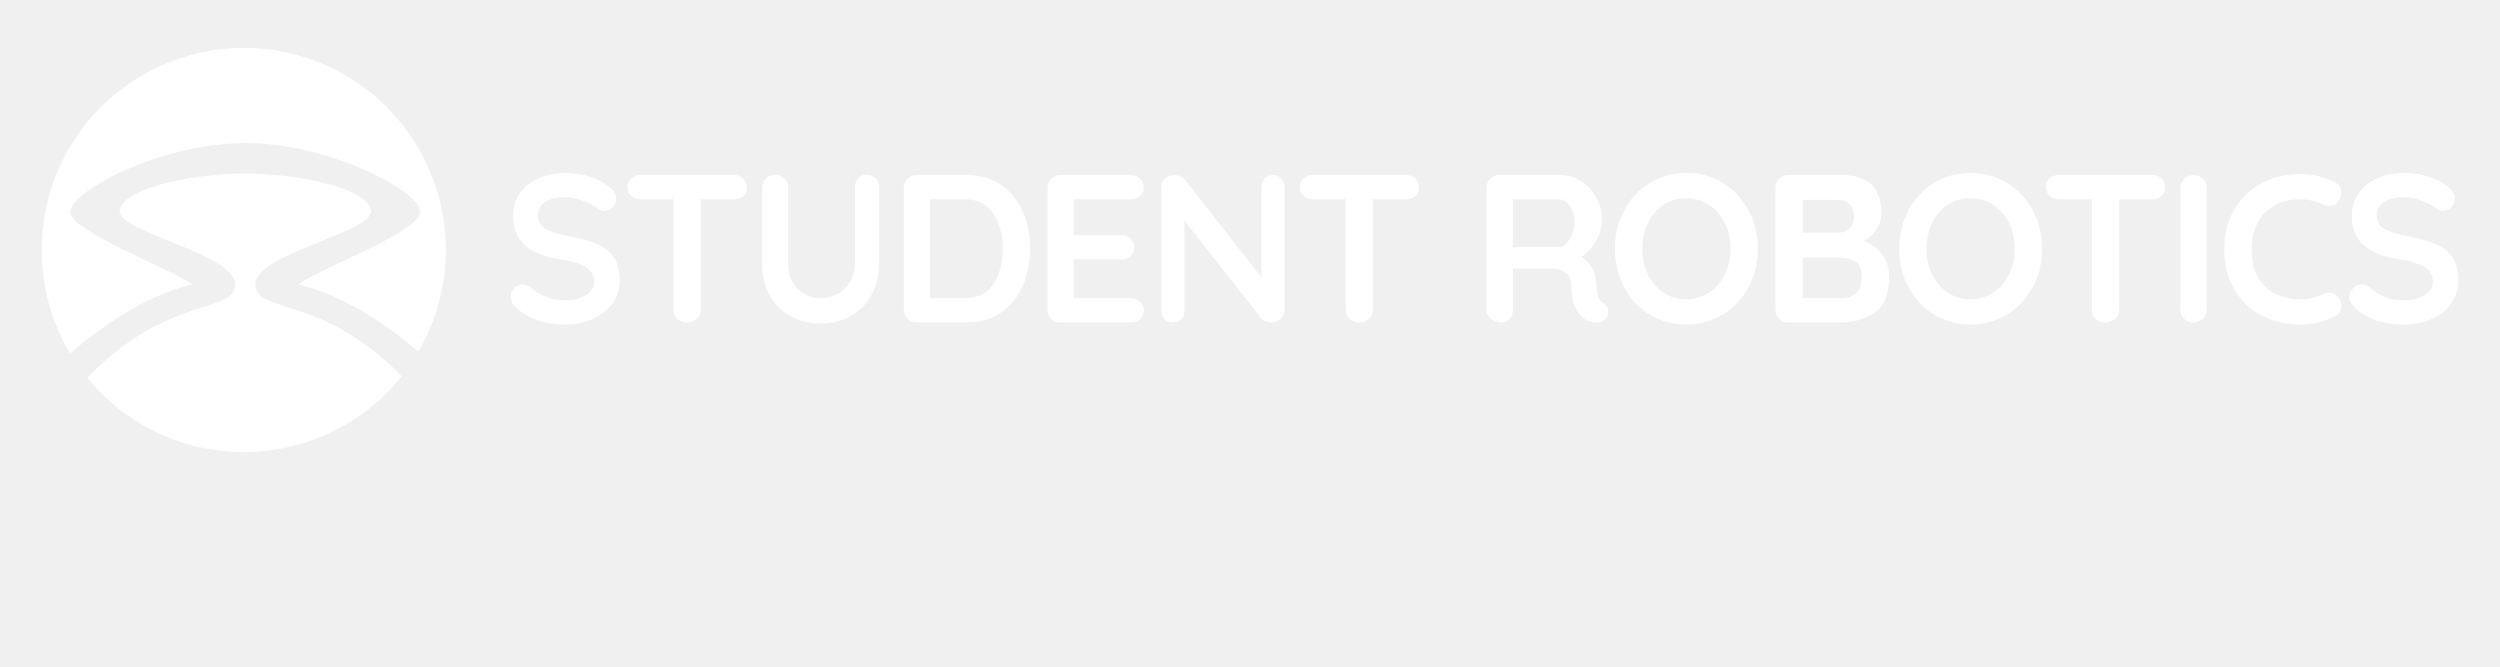
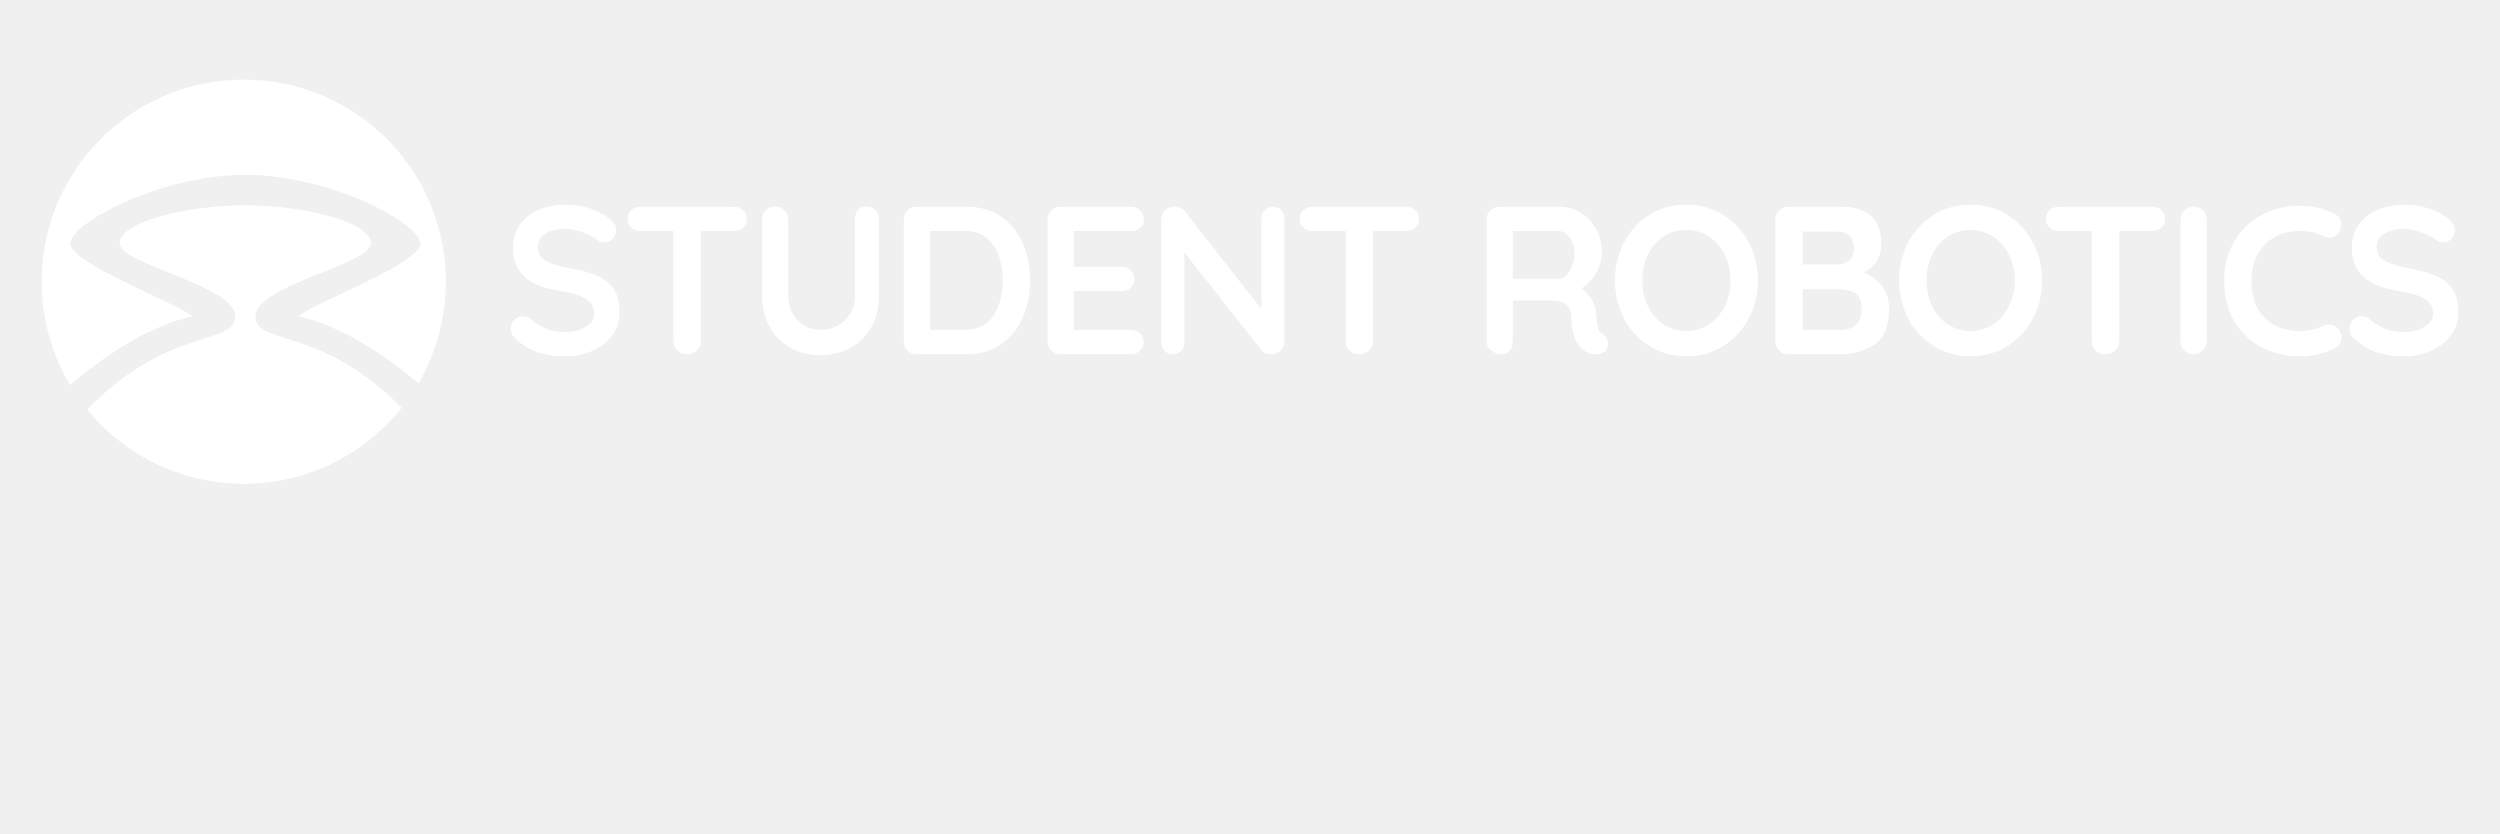
- <svg xmlns="http://www.w3.org/2000/svg" width="150cm" height="40cm" viewBox="0 0 1500 400" version="1.1" id="svg8">
+ <svg xmlns="http://www.w3.org/2000/svg" width="150cm" height="50cm" viewBox="0 0 1500 500" version="1.1" id="svg8">
  <defs id="defs2" />
-   <g id="layer1" transform="translate(0,103)">
-     <g id="Symbol-and-Text---White" style="fill:none;fill-rule:evenodd;stroke:none;stroke-width:1" transform="matrix(0.5052705,0,0,0.5052705,25.00001,-74.2649)">
+   <g id="layer1" transform="translate(0,203)">
+     <g id="Symbol-and-Text---White" style="fill:none;fill-rule:evenodd;stroke:none;stroke-width:1" transform="matrix(0.5052705,0,0,0.5052705,25.00001,-155.2278)">
      <path id="STUDENT-ROBOTICS" d="m 622,328.5 c -12,0 -22.667,-1.5 -32,-4.5 -9.333,-3 -18.083,-8.083 -26.25,-15.25 -4.5,-4 -6.75,-8.417 -6.75,-13.25 0,-3.833 1.417,-7.208 4.25,-10.125 2.833,-2.917 6.25,-4.375 10.25,-4.375 3.167,0 6,1 8.5,3 6.667,5.5 13.167,9.5 19.5,12 6.333,2.5 13.833,3.75 22.5,3.75 9.333,0 17.375,-2.083 24.125,-6.25 6.75,-4.167 10.125,-9.333 10.125,-15.5 0,-7.5 -3.333,-13.375 -10,-17.625 -6.667,-4.25 -17.25,-7.458 -31.75,-9.625 -36.5,-5.333 -54.75,-22.333 -54.75,-51 0,-10.5 2.75,-19.625 8.25,-27.375 5.5,-7.75 13,-13.667 22.5,-17.75 9.5,-4.083 20.083,-6.125 31.75,-6.125 10.5,0 20.375,1.583 29.625,4.75 9.25,3.167 16.958,7.333 23.125,12.5 4.833,3.833 7.25,8.25 7.25,13.25 0,3.833 -1.417,7.208 -4.25,10.125 -2.833,2.917 -6.167,4.375 -10,4.375 -2.5,0 -4.75,-0.75 -6.75,-2.25 -4.333,-3.5 -10.375,-6.708 -18.125,-9.625 -7.75,-2.917 -14.708,-4.375 -20.875,-4.375 -10.5,0 -18.625,1.958 -24.375,5.875 -5.75,3.917 -8.625,9.042 -8.625,15.375 0,7.167 2.958,12.583 8.875,16.25 5.917,3.667 15.208,6.667 27.875,9 14.333,2.5 25.792,5.708 34.375,9.625 8.583,3.917 15.042,9.25 19.375,16 4.333,6.75 6.5,15.708 6.5,26.875 0,10.5 -2.958,19.708 -8.875,27.625 -5.917,7.917 -13.792,14 -23.625,18.25 -9.833,4.25 -20.417,6.375 -31.75,6.375 z M 822,151 c 4.5,0 8.167,1.333 11,4 2.833,2.667 4.25,6.167 4.25,10.5 0,4.333 -1.417,7.792 -4.25,10.375 -2.833,2.583 -6.5,3.875 -11,3.875 h -39.25 v 131 c 0,4.333 -1.583,7.958 -4.75,10.875 -3.167,2.917 -7.083,4.375 -11.75,4.375 -4.667,0 -8.5,-1.458 -11.5,-4.375 -3,-2.917 -4.5,-6.542 -4.5,-10.875 v -131 H 711 c -4.5,0 -8.167,-1.333 -11,-4 -2.833,-2.667 -4.25,-6.167 -4.25,-10.5 0,-4.167 1.458,-7.583 4.375,-10.25 2.917,-2.667 6.542,-4 10.875,-4 z m 157.75,-0.25 c 4.333,0 7.833,1.417 10.5,4.25 2.667,2.833 4,6.5 4,11 v 90.5 c 0,13.833 -2.917,26.083 -8.75,36.75 -5.833,10.667 -14,19 -24.5,25 -10.5,6 -22.5,9 -36,9 -13.5,0 -25.542,-3 -36.125,-9 -10.583,-6 -18.792,-14.333 -24.625,-25 -5.833,-10.667 -8.75,-22.917 -8.75,-36.75 V 166 c 0,-4.333 1.5,-7.958 4.5,-10.875 3,-2.917 6.833,-4.375 11.5,-4.375 4,0 7.5,1.458 10.5,4.375 3,2.917 4.5,6.542 4.5,10.875 v 90.5 c 0,8 1.75,15.125 5.25,21.375 3.5,6.25 8.208,11.042 14.125,14.375 5.917,3.333 12.292,5 19.125,5 7.167,0 13.875,-1.667 20.125,-5 6.25,-3.333 11.25,-8.125 15,-14.375 3.75,-6.25 5.625,-13.375 5.625,-21.375 V 166 c 0,-4.5 1.25,-8.167 3.75,-11 2.5,-2.833 5.917,-4.25 10.25,-4.25 z m 119,0.25 c 15.667,0 29.125,3.875 40.375,11.625 11.25,7.75 19.833,18.25 25.75,31.5 5.917,13.25 8.875,28.042 8.875,44.375 0,16.333 -2.958,31.125 -8.875,44.375 -5.917,13.25 -14.5,23.75 -25.75,31.5 C 1127.875,322.125 1114.417,326 1098.75,326 H 1039 c -4.333,0 -7.958,-1.458 -10.875,-4.375 -2.917,-2.917 -4.375,-6.542 -4.375,-10.875 v -144.5 c 0,-4.333 1.458,-7.958 4.375,-10.875 2.917,-2.917 6.542,-4.375 10.875,-4.375 z m -2.5,146.25 c 15,0 26.25,-5.542 33.75,-16.625 7.5,-11.083 11.25,-25.125 11.25,-42.125 0,-17 -3.792,-31.042 -11.375,-42.125 -7.583,-11.083 -18.792,-16.625 -33.625,-16.625 H 1055 v 117.5 z m 197.25,0 c 4.333,0 7.958,1.458 10.875,4.375 2.917,2.917 4.375,6.292 4.375,10.125 0,4.167 -1.458,7.583 -4.375,10.25 -2.917,2.667 -6.542,4 -10.875,4 h -83.75 c -4.333,0 -7.958,-1.458 -10.875,-4.375 -2.917,-2.917 -4.375,-6.542 -4.375,-10.875 v -144.5 c 0,-4.333 1.458,-7.958 4.375,-10.875 2.917,-2.917 6.542,-4.375 10.875,-4.375 h 83.75 c 4.333,0 7.958,1.375 10.875,4.125 2.917,2.75 4.375,6.292 4.375,10.625 0,4.167 -1.417,7.542 -4.25,10.125 -2.833,2.583 -6.5,3.875 -11,3.875 h -67.75 v 42.5 h 56.5 c 4.333,0 7.958,1.375 10.875,4.125 2.917,2.75 4.375,6.292 4.375,10.625 0,4.167 -1.417,7.542 -4.25,10.125 -2.833,2.583 -6.5,3.875 -11,3.875 h -56.5 v 46.25 z M 1462.25,151 c 4,0 7.25,1.333 9.75,4 2.5,2.667 3.75,6 3.75,10 v 145.75 c 0,4.333 -1.458,7.958 -4.375,10.875 -2.917,2.917 -6.542,4.375 -10.875,4.375 -2.333,0 -4.625,-0.375 -6.875,-1.125 -2.25,-0.75 -3.875,-1.792 -4.875,-3.125 L 1357,205.25 V 312 c 0,4 -1.292,7.333 -3.875,10 -2.583,2.667 -5.958,4 -10.125,4 -4,0 -7.25,-1.333 -9.75,-4 -2.5,-2.667 -3.75,-6 -3.75,-10 V 166.25 c 0,-4.333 1.458,-7.958 4.375,-10.875 2.917,-2.917 6.542,-4.375 10.875,-4.375 2.5,0 4.958,0.5 7.375,1.5 2.417,1 4.208,2.333 5.375,4 l 91,116 V 165 c 0,-4 1.292,-7.333 3.875,-10 2.583,-2.667 5.875,-4 9.875,-4 z m 158,0 c 4.5,0 8.167,1.333 11,4 2.833,2.667 4.25,6.167 4.25,10.5 0,4.333 -1.417,7.792 -4.25,10.375 -2.833,2.583 -6.5,3.875 -11,3.875 H 1581 v 131 c 0,4.333 -1.583,7.958 -4.75,10.875 -3.167,2.917 -7.083,4.375 -11.75,4.375 -4.667,0 -8.5,-1.458 -11.5,-4.375 -3,-2.917 -4.5,-6.542 -4.5,-10.875 v -131 h -39.25 c -4.5,0 -8.167,-1.333 -11,-4 -2.833,-2.667 -4.25,-6.167 -4.25,-10.5 0,-4.167 1.458,-7.583 4.375,-10.25 2.917,-2.667 6.542,-4 10.875,-4 z M 1853,301.5 c 2.167,1.333 3.875,3.083 5.125,5.25 1.25,2.167 1.875,4.417 1.875,6.75 0,3 -1,5.75 -3,8.25 -2.5,3 -6.333,4.5 -11.5,4.5 -4,0 -7.667,-0.917 -11,-2.75 -12,-6.833 -18,-20.75 -18,-41.75 0,-6 -1.958,-10.75 -5.875,-14.25 -3.917,-3.5 -9.542,-5.25 -16.875,-5.25 H 1747 v 48.5 c 0,4.5 -1.208,8.167 -3.625,11 -2.417,2.833 -5.625,4.25 -9.625,4.25 -4.833,0 -9.042,-1.458 -12.625,-4.375 -3.583,-2.917 -5.375,-6.542 -5.375,-10.875 v -144.5 c 0,-4.333 1.458,-7.958 4.375,-10.875 2.917,-2.917 6.542,-4.375 10.875,-4.375 h 72 c 8.667,0 16.833,2.333 24.5,7 7.667,4.667 13.792,11.083 18.375,19.25 4.583,8.167 6.875,17.333 6.875,27.5 0,8.333 -2.25,16.458 -6.75,24.375 -4.5,7.917 -10.333,14.208 -17.5,18.875 10.5,7.333 16.25,17.167 17.25,29.5 0.5,2.667 0.75,5.25 0.75,7.75 0.667,5.167 1.333,8.875 2,11.125 0.667,2.25 2.167,3.958 4.5,5.125 z m -51.25,-65 c 3,0 5.917,-1.417 8.75,-4.25 2.833,-2.833 5.167,-6.625 7,-11.375 1.833,-4.75 2.75,-9.875 2.75,-15.375 0,-4.667 -0.917,-8.958 -2.75,-12.875 -1.833,-3.917 -4.167,-7.042 -7,-9.375 -2.833,-2.333 -5.75,-3.5 -8.75,-3.5 H 1747 v 56.75 z m 236.25,2 c 0,16.5 -3.667,31.625 -11,45.375 -7.333,13.75 -17.458,24.625 -30.375,32.625 -12.917,8 -27.458,12 -43.625,12 -16.167,0 -30.708,-4 -43.625,-12 -12.917,-8 -23,-18.875 -30.25,-32.625 -7.25,-13.75 -10.875,-28.875 -10.875,-45.375 0,-16.5 3.625,-31.625 10.875,-45.375 7.25,-13.75 17.333,-24.625 30.25,-32.625 12.917,-8 27.458,-12 43.625,-12 16.167,0 30.708,4 43.625,12 12.917,8 23.042,18.875 30.375,32.625 7.333,13.75 11,28.875 11,45.375 z m -32.5,0 c 0,-11.167 -2.25,-21.292 -6.75,-30.375 -4.5,-9.083 -10.75,-16.292 -18.75,-21.625 -8,-5.333 -17,-8 -27,-8 -10.167,0 -19.208,2.625 -27.125,7.875 -7.917,5.25 -14.083,12.458 -18.5,21.625 -4.417,9.167 -6.625,19.333 -6.625,30.5 0,11.167 2.208,21.333 6.625,30.5 4.417,9.167 10.583,16.375 18.5,21.625 7.917,5.25 16.958,7.875 27.125,7.875 10,0 19,-2.667 27,-8 8,-5.333 14.25,-12.542 18.75,-21.625 4.5,-9.083 6.75,-19.208 6.75,-30.375 z m 158.25,-9.5 c 8.833,3.5 16.042,8.833 21.625,16 5.583,7.167 8.375,16.417 8.375,27.75 0,19.833 -5.667,33.667 -17,41.5 -11.333,7.833 -24.833,11.75 -40.5,11.75 H 2074 c -4.333,0 -7.958,-1.458 -10.875,-4.375 -2.917,-2.917 -4.375,-6.542 -4.375,-10.875 v -144.5 c 0,-4.333 1.458,-7.958 4.375,-10.875 2.917,-2.917 6.542,-4.375 10.875,-4.375 h 63 c 31.667,0 47.5,14.833 47.5,44.5 0,7.5 -1.792,14.125 -5.375,19.875 -3.583,5.75 -8.708,10.292 -15.375,13.625 z M 2152,201 c 0,-6.833 -1.708,-11.958 -5.125,-15.375 -3.417,-3.417 -8.208,-5.125 -14.375,-5.125 h -41.25 v 39 h 42 c 5,0 9.375,-1.667 13.125,-5 3.75,-3.333 5.625,-7.833 5.625,-13.5 z m -15.75,96.25 c 7.833,0 13.958,-2.083 18.375,-6.25 4.417,-4.167 6.625,-10.25 6.625,-18.25 0,-9.833 -2.583,-16.25 -7.75,-19.25 -5.167,-3 -11.5,-4.5 -19,-4.5 h -43.25 v 48.25 z M 2375.5,238.5 c 0,16.5 -3.667,31.625 -11,45.375 -7.333,13.75 -17.458,24.625 -30.375,32.625 -12.917,8 -27.458,12 -43.625,12 -16.167,0 -30.708,-4 -43.625,-12 -12.917,-8 -23,-18.875 -30.25,-32.625 -7.25,-13.75 -10.875,-28.875 -10.875,-45.375 0,-16.5 3.625,-31.625 10.875,-45.375 7.25,-13.75 17.333,-24.625 30.25,-32.625 12.917,-8 27.458,-12 43.625,-12 16.167,0 30.708,4 43.625,12 12.917,8 23.042,18.875 30.375,32.625 7.333,13.75 11,28.875 11,45.375 z m -32.5,0 c 0,-11.167 -2.25,-21.292 -6.75,-30.375 -4.5,-9.083 -10.75,-16.292 -18.75,-21.625 -8,-5.333 -17,-8 -27,-8 -10.167,0 -19.208,2.625 -27.125,7.875 -7.917,5.25 -14.083,12.458 -18.5,21.625 -4.417,9.167 -6.625,19.333 -6.625,30.5 0,11.167 2.208,21.333 6.625,30.5 4.417,9.167 10.583,16.375 18.5,21.625 7.917,5.25 16.958,7.875 27.125,7.875 10,0 19,-2.667 27,-8 8,-5.333 14.25,-12.542 18.75,-21.625 4.5,-9.083 6.75,-19.208 6.75,-30.375 z M 2506.25,151 c 4.5,0 8.167,1.333 11,4 2.833,2.667 4.25,6.167 4.25,10.5 0,4.333 -1.417,7.792 -4.25,10.375 -2.833,2.583 -6.5,3.875 -11,3.875 H 2467 v 131 c 0,4.333 -1.583,7.958 -4.75,10.875 -3.167,2.917 -7.083,4.375 -11.75,4.375 -4.667,0 -8.5,-1.458 -11.5,-4.375 -3,-2.917 -4.5,-6.542 -4.5,-10.875 v -131 h -39.25 c -4.5,0 -8.167,-1.333 -11,-4 -2.833,-2.667 -4.25,-6.167 -4.25,-10.5 0,-4.167 1.458,-7.583 4.375,-10.25 2.917,-2.667 6.542,-4 10.875,-4 z M 2571,310.75 c 0,4.333 -1.583,7.958 -4.75,10.875 -3.167,2.917 -6.833,4.375 -11,4.375 -4.5,0 -8.208,-1.458 -11.125,-4.375 -2.917,-2.917 -4.375,-6.542 -4.375,-10.875 v -144.5 c 0,-4.333 1.5,-7.958 4.5,-10.875 3,-2.917 6.833,-4.375 11.5,-4.375 4.167,0 7.75,1.458 10.75,4.375 3,2.917 4.5,6.542 4.5,10.875 z M 2723,159.5 c 5.167,2.667 7.75,6.917 7.75,12.75 0,3.5 -1.25,6.917 -3.75,10.25 -2.667,3.5 -6.083,5.25 -10.25,5.25 -2.833,0 -5.667,-0.75 -8.5,-2.25 -8.167,-3.833 -17,-5.75 -26.5,-5.75 -11.667,0 -21.833,2.458 -30.5,7.375 -8.667,4.917 -15.333,11.833 -20,20.75 -4.667,8.917 -7,19.125 -7,30.625 0,19.667 5.292,34.583 15.875,44.75 10.583,10.167 24.458,15.25 41.625,15.25 10.167,0 19,-1.917 26.5,-5.75 3,-1.333 5.667,-2 8,-2 4.333,0 8,1.833 11,5.5 2.5,3.167 3.75,6.583 3.75,10.25 0,2.667 -0.667,5.083 -2,7.25 -1.333,2.167 -3.25,3.833 -5.75,5 -13,6.5 -26.833,9.75 -41.5,9.75 -16.333,0 -31.333,-3.458 -45,-10.375 -13.667,-6.917 -24.583,-17.125 -32.75,-30.625 -8.167,-13.5 -12.25,-29.833 -12.25,-49 0,-17 3.875,-32.25 11.625,-45.75 7.75,-13.5 18.458,-24.042 32.125,-31.625 13.667,-7.583 29.083,-11.375 46.25,-11.375 14.833,0 28.583,3.25 41.25,9.75 z m 82.5,169 c -12,0 -22.667,-1.5 -32,-4.5 -9.333,-3 -18.083,-8.083 -26.25,-15.25 -4.5,-4 -6.75,-8.417 -6.75,-13.25 0,-3.833 1.417,-7.208 4.25,-10.125 2.833,-2.917 6.25,-4.375 10.25,-4.375 3.167,0 6,1 8.5,3 6.667,5.5 13.167,9.5 19.5,12 6.333,2.5 13.833,3.75 22.5,3.75 9.333,0 17.375,-2.083 24.125,-6.25 6.75,-4.167 10.125,-9.333 10.125,-15.5 0,-7.5 -3.333,-13.375 -10,-17.625 -6.667,-4.25 -17.25,-7.458 -31.75,-9.625 -36.5,-5.333 -54.75,-22.333 -54.75,-51 0,-10.5 2.75,-19.625 8.25,-27.375 5.5,-7.75 13,-13.667 22.5,-17.75 9.5,-4.083 20.083,-6.125 31.75,-6.125 10.5,0 20.375,1.583 29.625,4.75 9.25,3.167 16.958,7.333 23.125,12.5 4.833,3.833 7.25,8.25 7.25,13.25 0,3.833 -1.417,7.208 -4.25,10.125 -2.833,2.917 -6.167,4.375 -10,4.375 -2.5,0 -4.75,-0.75 -6.75,-2.25 -4.333,-3.5 -10.375,-6.708 -18.125,-9.625 -7.75,-2.917 -14.708,-4.375 -20.875,-4.375 -10.5,0 -18.625,1.958 -24.375,5.875 -5.75,3.917 -8.625,9.042 -8.625,15.375 0,7.167 2.958,12.583 8.875,16.25 5.917,3.667 15.208,6.667 27.875,9 14.333,2.5 25.792,5.708 34.375,9.625 8.583,3.917 15.042,9.25 19.375,16 4.333,6.75 6.5,15.708 6.5,26.875 0,10.5 -2.958,19.708 -8.875,27.625 -5.917,7.917 -13.792,14 -23.625,18.25 -9.833,4.25 -20.417,6.375 -31.75,6.375 z" style="fill:#ffffff" />
      <path id="Combined-Shape" d="M 427.532,389.777 C 409.128,412.825 386.361,432.627 360,447.846 c -74.256,42.872 -165.744,42.872 -240,0 C 94.413,433.074 72.212,413.984 54.1,391.799 150.267,292.062 229.77,316.36 229.77,280.949 c 0,-36.892 -137.169,-61.174 -137.169,-86.77 0,-25.484 80.577,-44.841 149.196,-45.009 68.62,0.168 149.196,19.525 149.196,45.009 0,25.595 -137.169,49.878 -137.169,86.77 0,35.17 78.423,11.442 173.706,108.828 z m 19.958,-29.163 c -51.077,-42.805 -98.63,-69.36 -142.66,-79.666 21.851,-17.617 144.783,-62.433 144.783,-86.423 0,-23.849 -105.703,-80.855 -206.916,-81.525 v -0.006 c -0.3,0 -0.599,5e-4 -0.899,0.001 -0.3,-9.9e-4 -0.599,-0.001 -0.899,-0.001 v 0.006 C 139.686,113.671 33.983,170.677 33.983,194.526 c 0,23.99 122.932,68.806 144.783,86.423 C 134.045,291.416 85.69,318.647 33.7,362.64 12.006,326.145 -9.2569245e-7,283.927 0,240 -1.8069142e-6,154.256 45.744,75.026 120,32.154 c 74.256,-42.872 165.744,-42.872 240,0 C 434.256,75.026 480,154.256 480,240 c 0,43.117 -11.567,84.587 -32.51,120.614 z" style="fill:#ffffff;fill-rule:nonzero" />
    </g>
-     <flowRoot xml:space="preserve" id="flowRoot833" style="font-style:normal;font-variant:normal;font-weight:normal;font-stretch:normal;font-size:266.667px;line-height:125%;font-family:'Open Sans Condensed';-inkscape-font-specification:'Open Sans Condensed';text-align:center;letter-spacing:0px;word-spacing:0px;text-anchor:middle;fill:#ffffff;fill-opacity:1;stroke:none;stroke-width:1px;stroke-linecap:butt;stroke-linejoin:miter;stroke-opacity:1" transform="matrix(0.3563649,0,0,0.3563649,-241.5671,81.72249)">
-       <flowRegion id="flowRegion835" style="font-style:normal;font-variant:normal;font-weight:normal;font-stretch:normal;font-size:266.667px;font-family:'Open Sans Condensed';-inkscape-font-specification:'Open Sans Condensed';fill:#ffffff;fill-opacity:1">
-         <rect id="rect837" width="2440.529" height="872.772" x="1559.676" y="188.356" style="font-style:normal;font-variant:normal;font-weight:normal;font-stretch:normal;font-size:266.667px;font-family:'Open Sans Condensed';-inkscape-font-specification:'Open Sans Condensed';fill:#ffffff;fill-opacity:1" />
+     <flowRoot xml:space="preserve" id="flowRoot833" style="font-style:normal;font-variant:normal;font-weight:normal;font-stretch:normal;font-size:266.667px;line-height:125%;font-family:Oswald;-inkscape-font-specification:Oswald;text-align:center;letter-spacing:0px;word-spacing:0px;text-anchor:middle;fill:#ffffff;fill-opacity:1;stroke:none;stroke-width:1px;stroke-linecap:butt;stroke-linejoin:miter;stroke-opacity:1" transform="matrix(0.3563649,0,0,0.3563649,-241.5671,81.72249)">
+       <flowRegion id="flowRegion835" style="font-style:normal;font-variant:normal;font-weight:normal;font-stretch:normal;font-size:266.667px;font-family:Oswald;-inkscape-font-specification:Oswald;fill:#ffffff;fill-opacity:1">
+         <rect id="rect837" width="2440.529" height="872.772" x="1559.676" y="188.356" style="font-style:normal;font-variant:normal;font-weight:normal;font-stretch:normal;font-size:266.667px;font-family:Oswald;-inkscape-font-specification:Oswald;fill:#ffffff;fill-opacity:1" />
      </flowRegion>
-       <flowPara id="flowPara839" style="font-size:400px;fill:#ffffff">Helpdesk</flowPara>
+       <flowPara id="flowPara839" style="font-size:400px;fill:#ffffff">HELPDESK</flowPara>
    </flowRoot>
  </g>
</svg>
